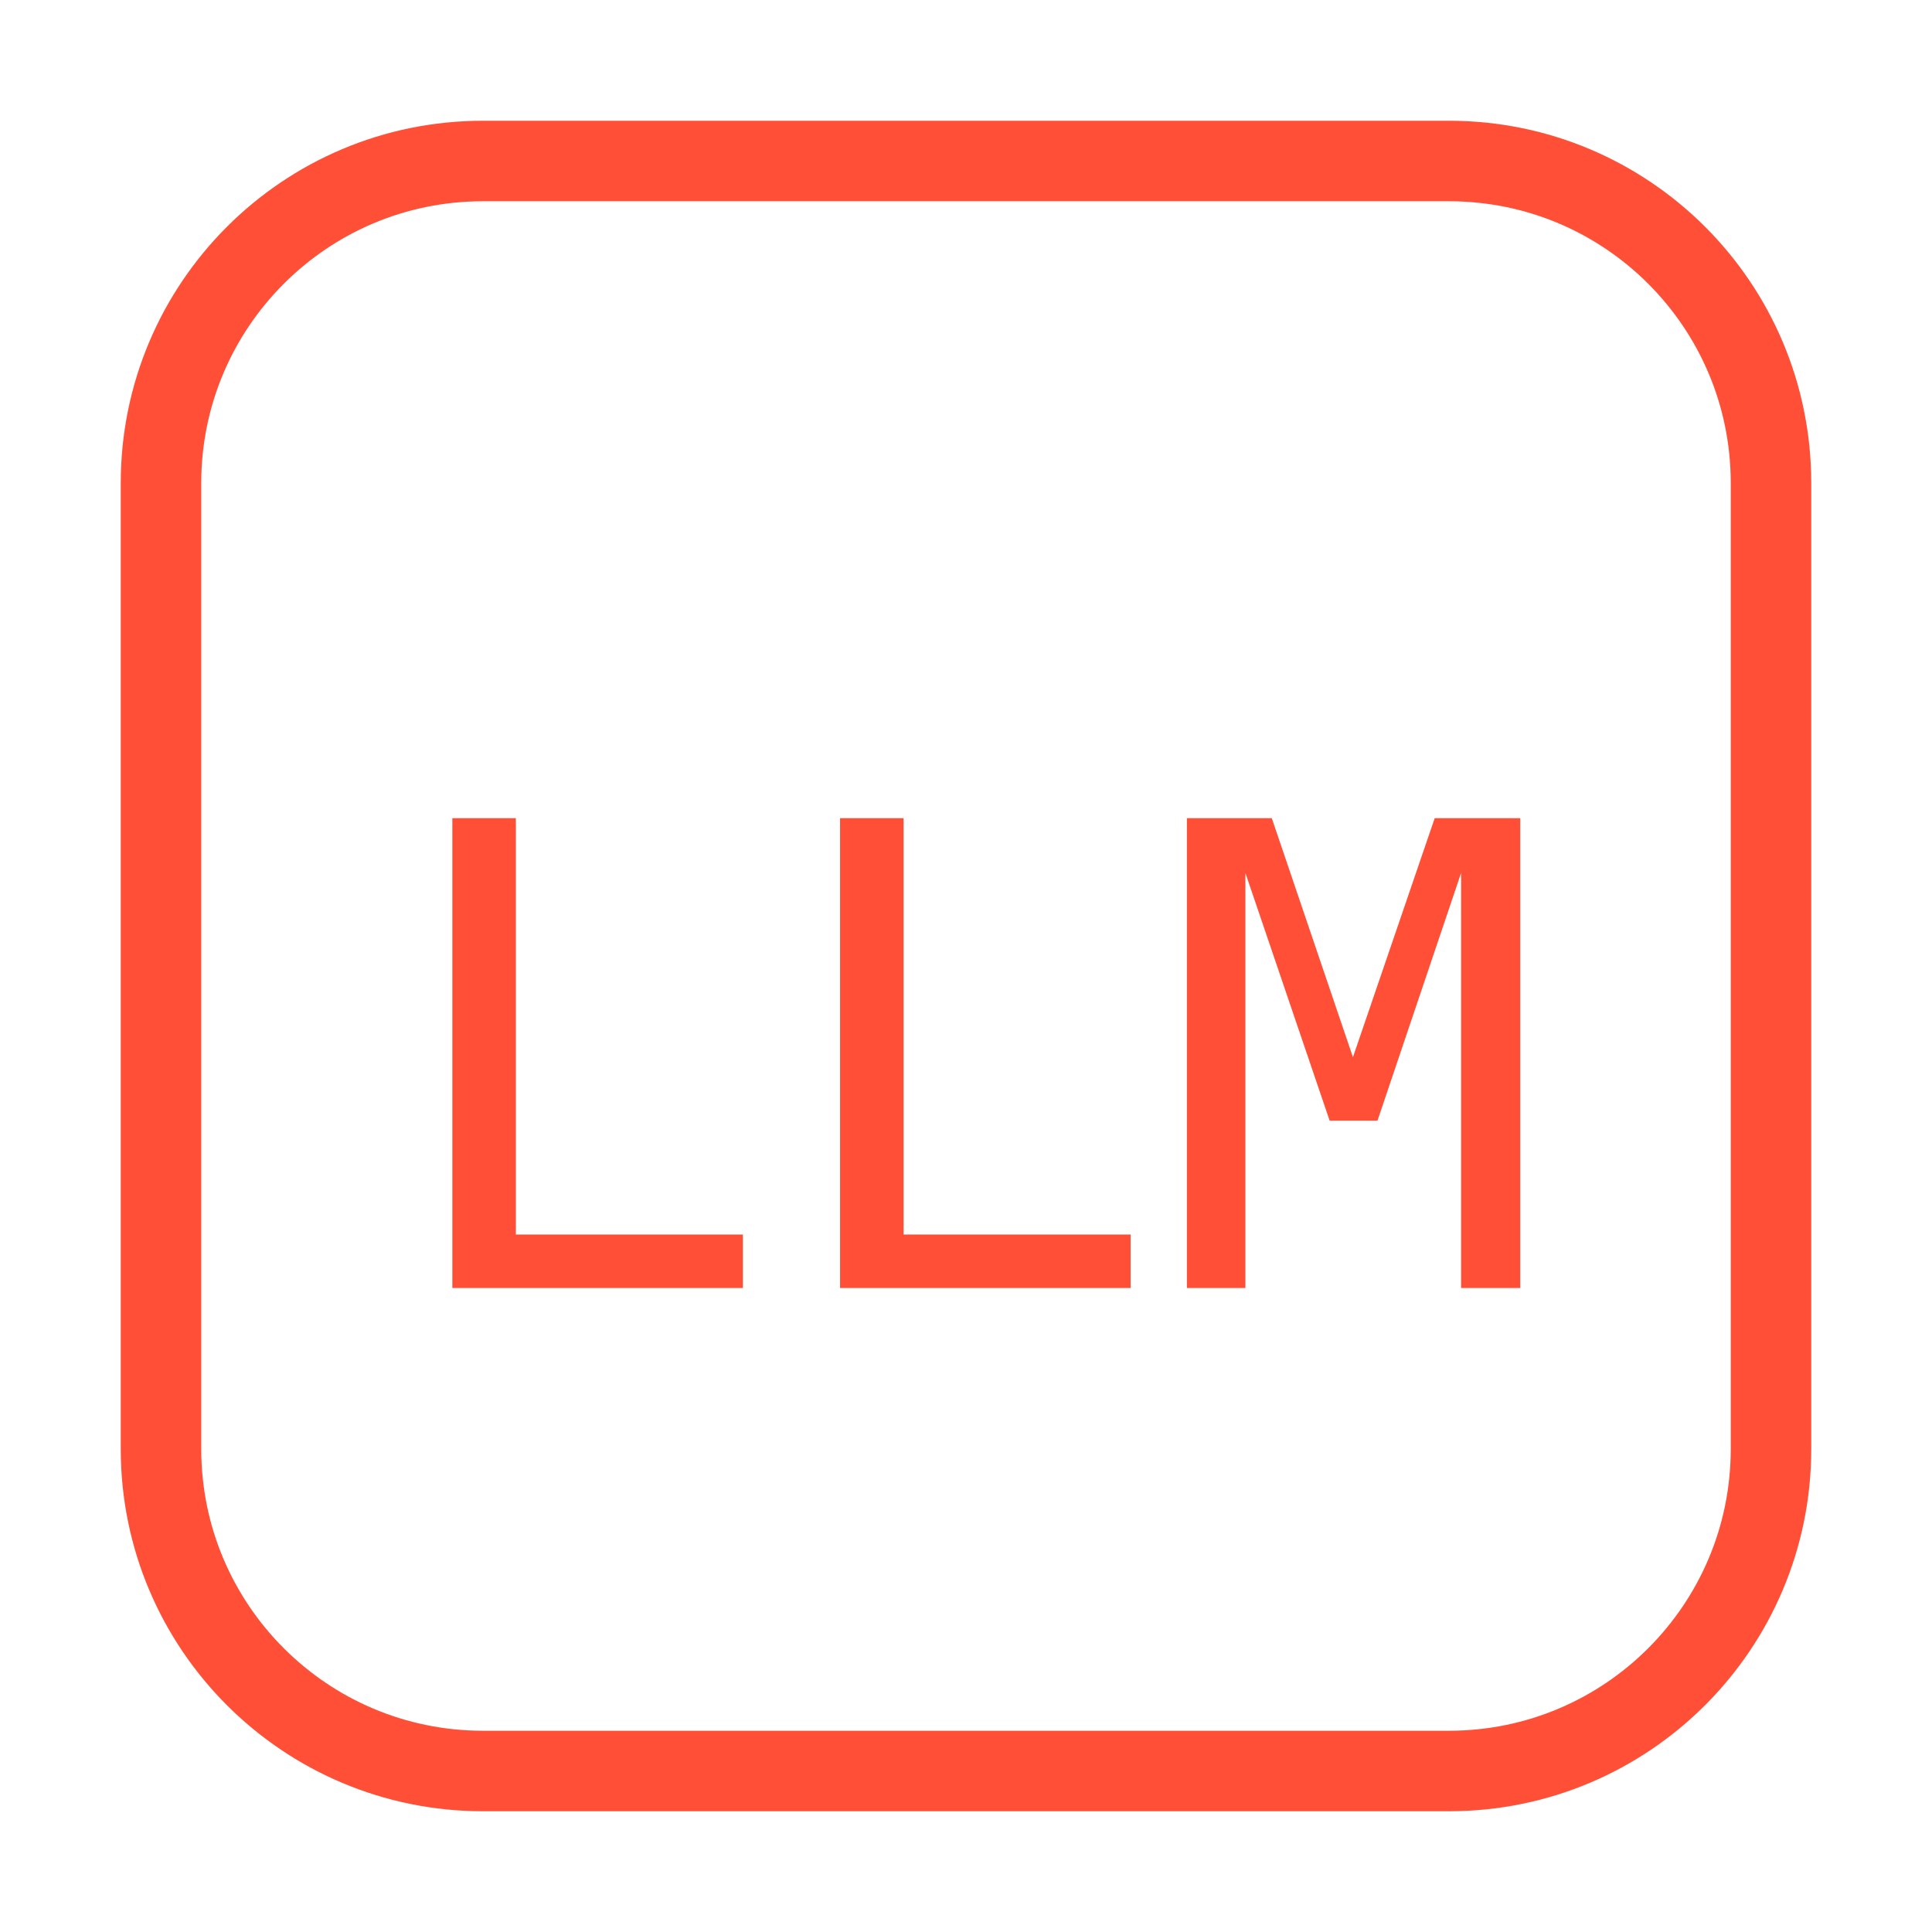
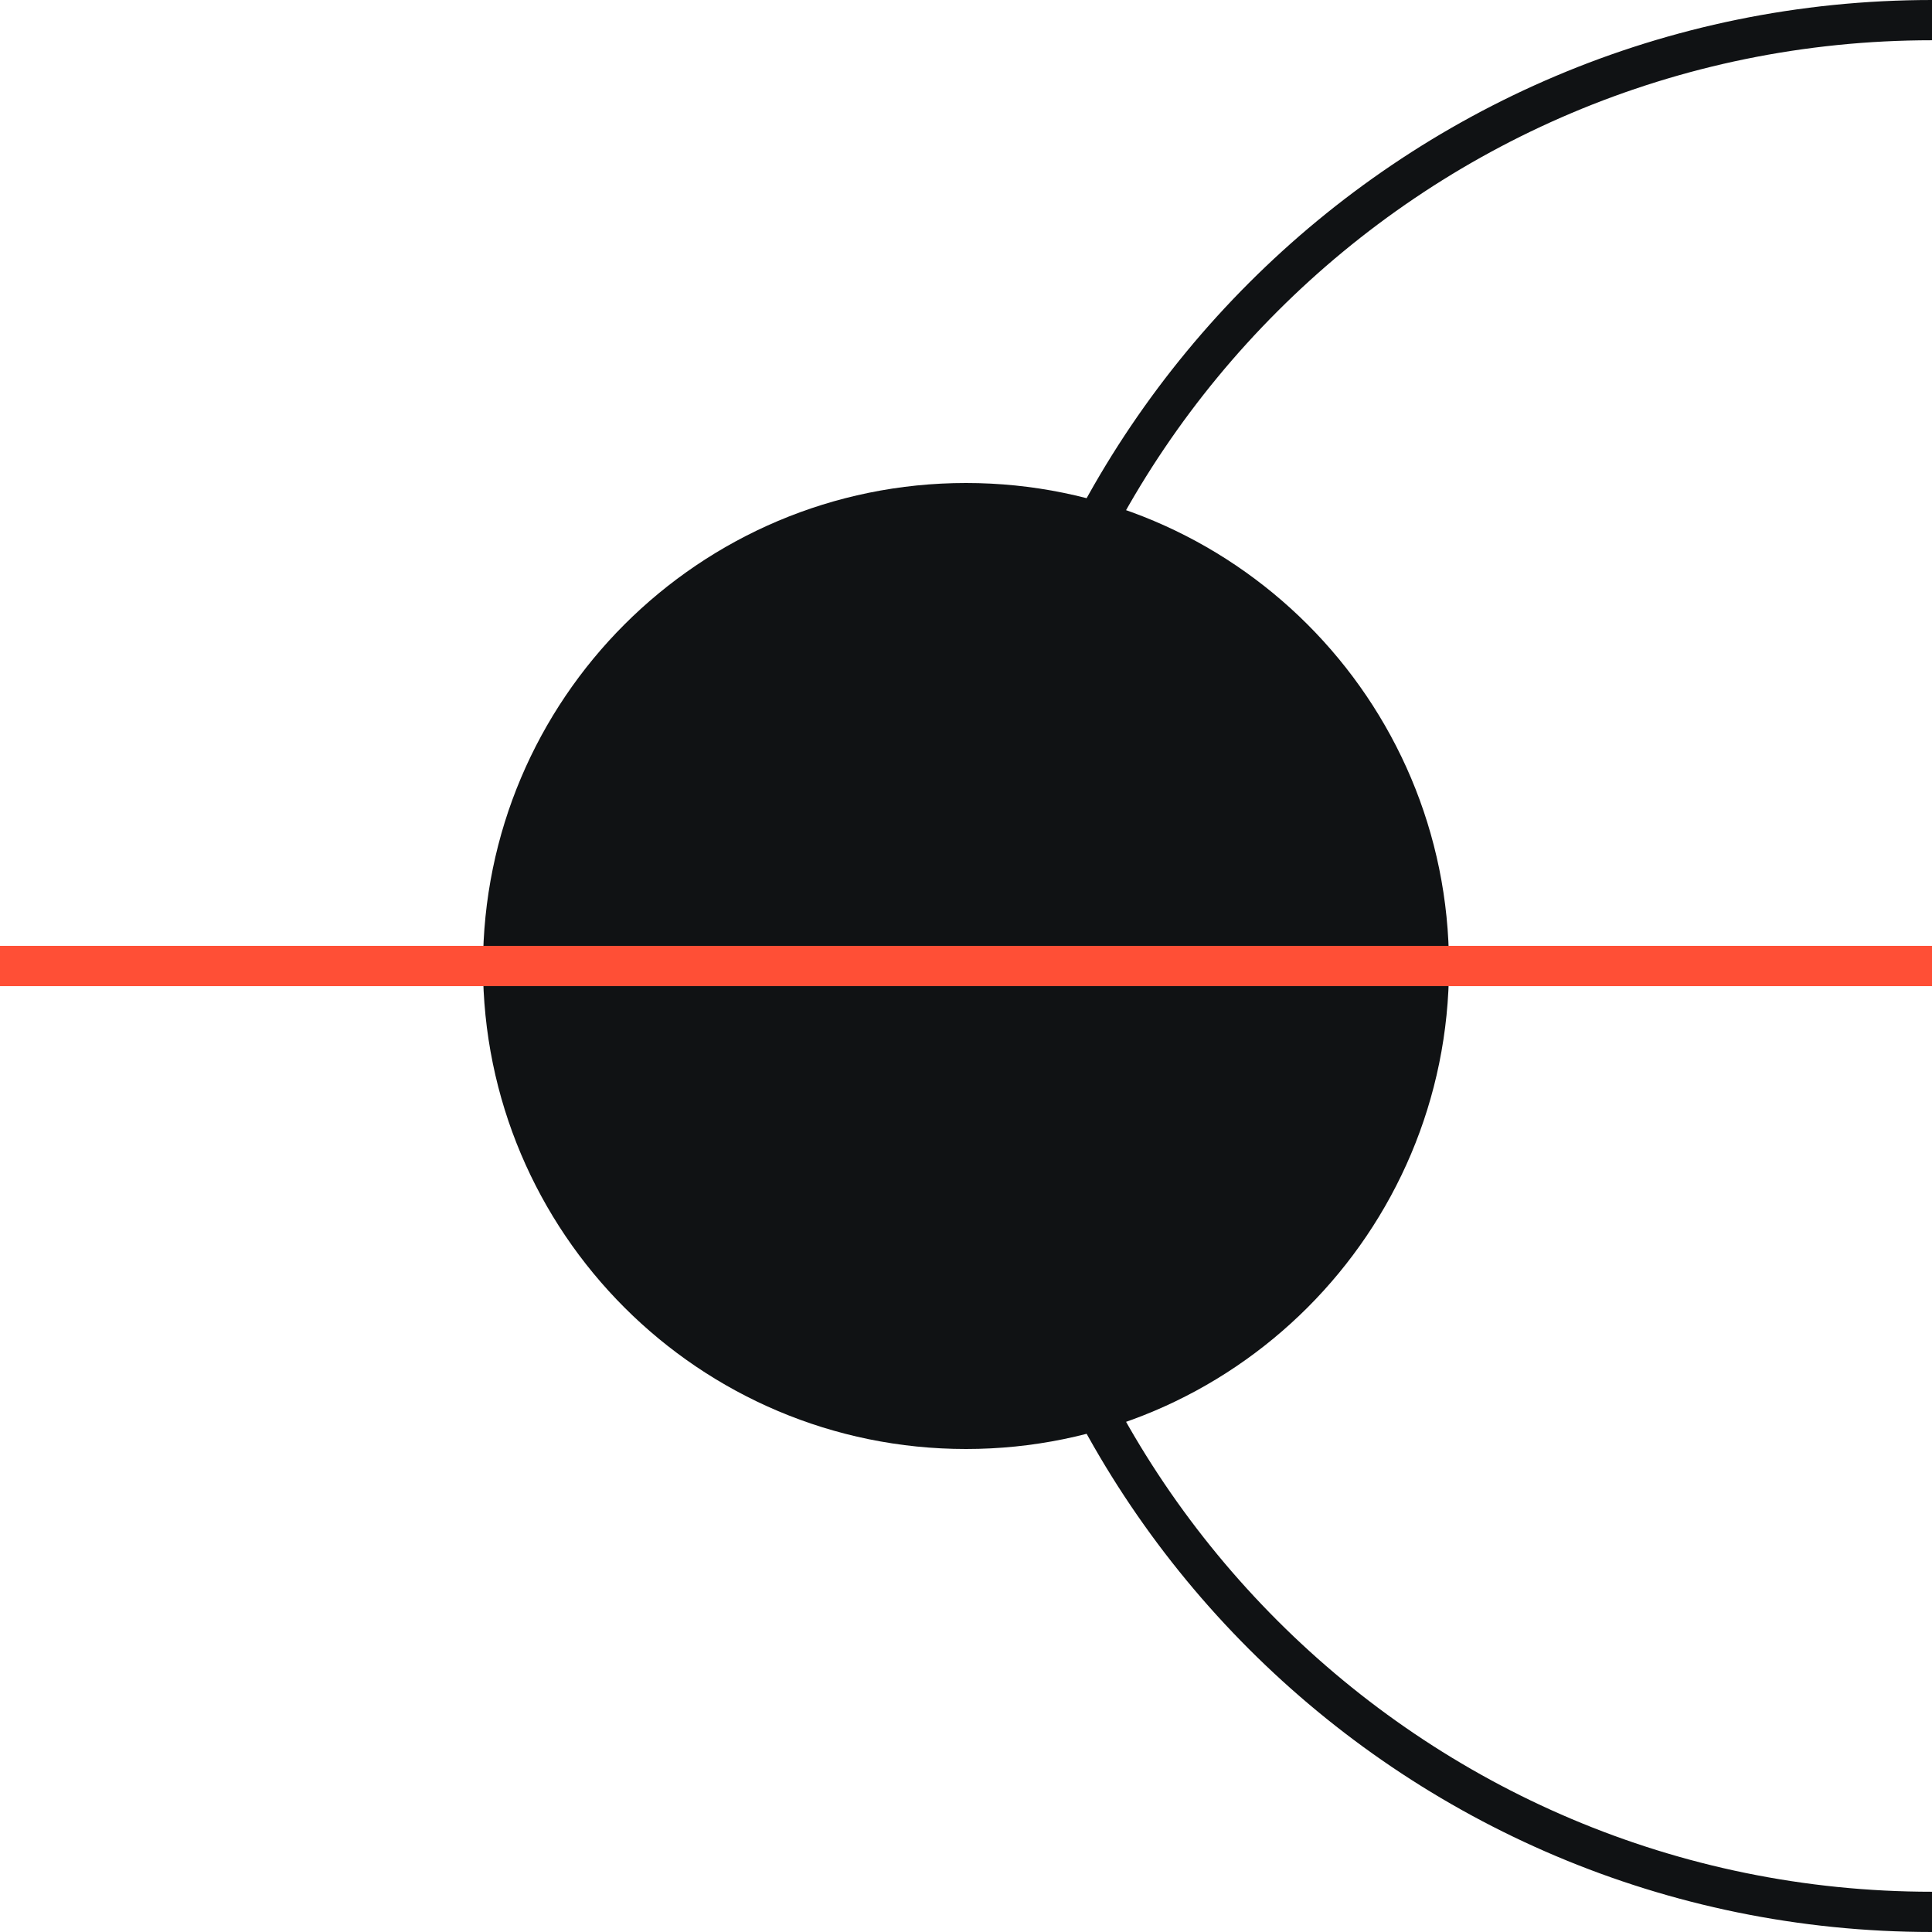
- <svg xmlns="http://www.w3.org/2000/svg" width="48" height="48" viewBox="0 0 48 48">
-   <rect x="4" y="4" width="40" height="40" rx="8" fill="none" stroke="#ff4f36" stroke-width="2" />
-   <text x="24" y="32" text-anchor="middle" font-family="monospace" font-size="16" fill="#ff4f36">LLM</text>
+ <svg xmlns="http://www.w3.org/2000/svg" xmlns:xlink="http://www.w3.org/1999/xlink" width="48px" height="48px" viewBox="0 0 48 48" version="1.1">
+   <defs>
+     <path d="M48,47.5 C39.192,47.5 31.516,42.654 27.492,35.484 C26.387,35.82 25.214,36 24,36 C17.373,36 12,30.627 12,24 C12,17.373 17.373,12 24,12 C25.214,12 26.387,12.18 27.492,12.516 C31.517,5.345 39.193,0.5 48,0.5 Z" id="path-1" vector-effect="non-scaling-stroke" />
+   </defs>
+   <g id="icon" stroke="none" fill="none" xlink:href="#path-1">
+     <circle id="Oval-6-Copy-2" fill="#101214" fill-rule="evenodd" cx="24" cy="24" r="12" vector-effect="non-scaling-stroke" />
+     <circle id="Oval-6-Copy-3" stroke="#101214" stroke-width="1" cx="48" cy="24" r="23.5" vector-effect="non-scaling-stroke" />
+     <line x1="0" y1="24" x2="48" y2="24" id="Path-5" stroke="#FF4F36" stroke-width="1" vector-effect="non-scaling-stroke" />
+   </g>
</svg>
